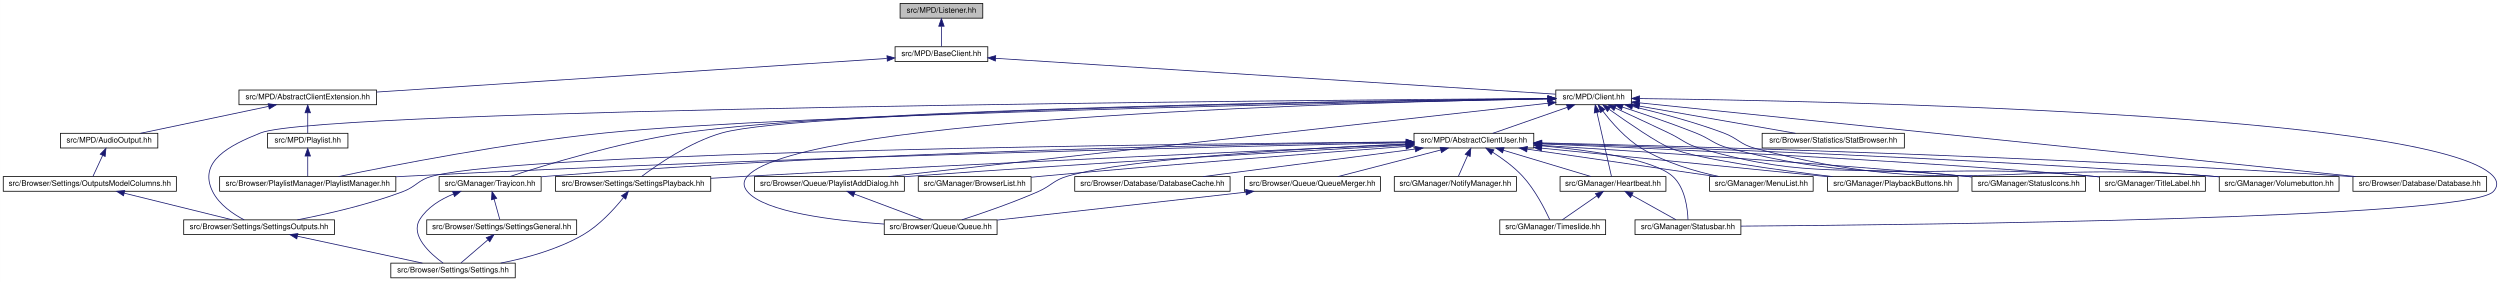
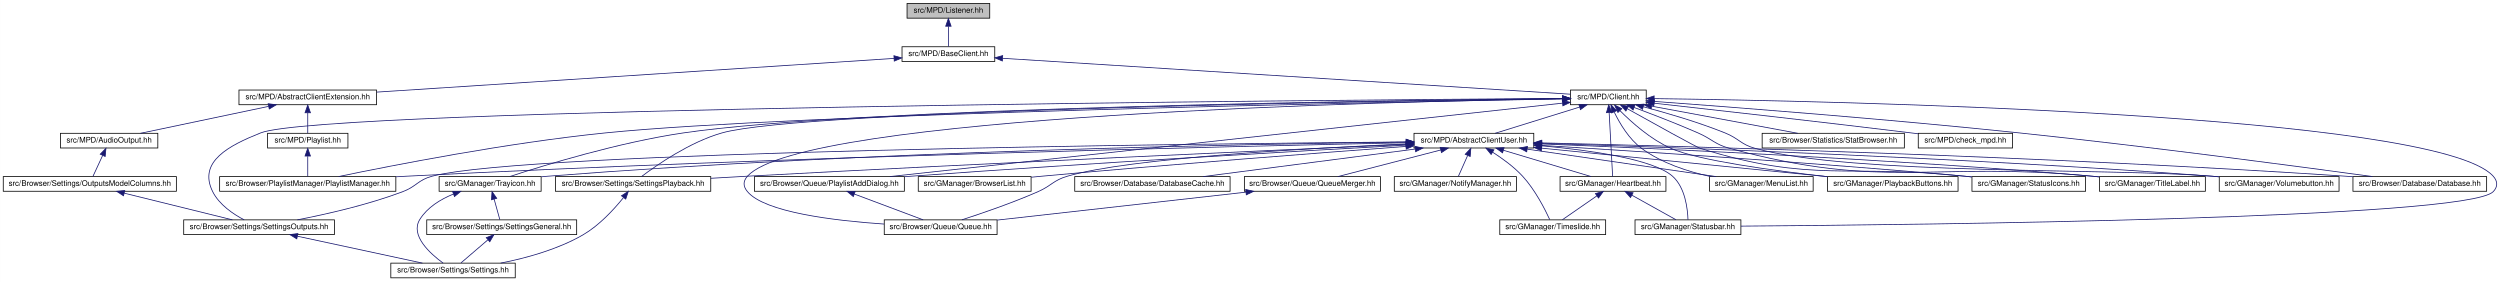
- <svg xmlns="http://www.w3.org/2000/svg" xmlns:xlink="http://www.w3.org/1999/xlink" width="3235pt" height="364pt" viewBox="0.00 0.00 3234.57 364.00">
+ <svg xmlns="http://www.w3.org/2000/svg" xmlns:xlink="http://www.w3.org/1999/xlink" width="3235pt" height="364pt" viewBox="0.00 0.00 3234.56 364.00">
  <g id="graph1" class="graph" transform="scale(1 1) rotate(0) translate(4 360)">
-     <polygon fill="white" stroke="white" points="-4,5 -4,-360 3231.57,-360 3231.57,5 -4,5" />
+     <polygon fill="white" stroke="white" points="-4,5 -4,-360 3231.56,-360 3231.56,5 -4,5" />
    <g id="node1" class="node">
-       <polygon fill="#bfbfbf" stroke="black" points="1160.5,-336.5 1160.5,-355.5 1267.5,-355.5 1267.5,-336.5 1160.5,-336.5" />
-       <text text-anchor="middle" x="1214" y="-343.5" font-family="Helvetica,sans-Serif" font-size="10.00">src/MPD/Listener.hh</text>
+       <polygon fill="#bfbfbf" stroke="black" points="1169.5,-336.5 1169.5,-355.5 1276.5,-355.5 1276.5,-336.5 1169.5,-336.5" />
+       <text text-anchor="middle" x="1223" y="-343.5" font-family="Helvetica,sans-Serif" font-size="10.00">src/MPD/Listener.hh</text>
    </g>
    <g id="node3" class="node">
      <a xlink:href="BaseClient_8hh.html" target="_top" xlink:title="src/MPD/BaseClient.hh">
-         <polygon fill="white" stroke="black" points="1154,-280.5 1154,-299.5 1274,-299.5 1274,-280.5 1154,-280.5" />
-         <text text-anchor="middle" x="1214" y="-287.5" font-family="Helvetica,sans-Serif" font-size="10.00">src/MPD/BaseClient.hh</text>
+         <polygon fill="white" stroke="black" points="1163,-280.5 1163,-299.5 1283,-299.5 1283,-280.5 1163,-280.5" />
+         <text text-anchor="middle" x="1223" y="-287.5" font-family="Helvetica,sans-Serif" font-size="10.00">src/MPD/BaseClient.hh</text>
      </a>
    </g>
    <g id="edge2" class="edge">
-       <path fill="none" stroke="midnightblue" d="M1214,-325.805C1214,-316.91 1214,-306.78 1214,-299.751" />
-       <polygon fill="midnightblue" stroke="midnightblue" points="1210.5,-326.083 1214,-336.083 1217.5,-326.083 1210.5,-326.083" />
+       <path fill="none" stroke="midnightblue" d="M1223,-325.805C1223,-316.91 1223,-306.78 1223,-299.751" />
+       <polygon fill="midnightblue" stroke="midnightblue" points="1219.5,-326.083 1223,-336.083 1226.5,-326.083 1219.5,-326.083" />
    </g>
    <g id="node5" class="node">
      <a xlink:href="Client_8hh.html" target="_top" xlink:title="src/MPD/Client.hh">
-         <polygon fill="white" stroke="black" points="2009,-224.5 2009,-243.5 2107,-243.5 2107,-224.5 2009,-224.5" />
-         <text text-anchor="middle" x="2058" y="-231.5" font-family="Helvetica,sans-Serif" font-size="10.00">src/MPD/Client.hh</text>
+         <polygon fill="white" stroke="black" points="2028,-224.5 2028,-243.5 2126,-243.5 2126,-224.5 2028,-224.5" />
+         <text text-anchor="middle" x="2077" y="-231.5" font-family="Helvetica,sans-Serif" font-size="10.00">src/MPD/Client.hh</text>
      </a>
    </g>
    <g id="edge4" class="edge">
-       <path fill="none" stroke="midnightblue" d="M1284.14,-284.512C1450.56,-273.865 1865.98,-247.286 2008.84,-238.146" />
-       <polygon fill="midnightblue" stroke="midnightblue" points="1283.78,-281.028 1274.02,-285.16 1284.22,-288.014 1283.78,-281.028" />
-     </g>
-     <g id="node74" class="node">
+       <path fill="none" stroke="midnightblue" d="M1293.28,-284.556C1461.46,-273.922 1883.82,-247.215 2027.93,-238.103" />
+       <polygon fill="midnightblue" stroke="midnightblue" points="1292.81,-281.079 1283.05,-285.203 1293.25,-288.065 1292.81,-281.079" />
+     </g>
+     <g id="node76" class="node">
      <a xlink:href="AbstractClientExtension_8hh.html" target="_top" xlink:title="src/MPD/AbstractClientExtension.hh">
        <polygon fill="white" stroke="black" points="305,-224.5 305,-243.5 483,-243.5 483,-224.5 305,-224.5" />
        <text text-anchor="middle" x="394" y="-231.5" font-family="Helvetica,sans-Serif" font-size="10.00">src/MPD/AbstractClientExtension.hh</text>
      </a>
    </g>
-     <g id="edge94" class="edge">
-       <path fill="none" stroke="midnightblue" d="M1143.31,-284.345C994.09,-274.518 647.235,-251.676 483.117,-240.869" />
-       <polygon fill="midnightblue" stroke="midnightblue" points="1143.5,-287.864 1153.7,-285.029 1143.96,-280.88 1143.5,-287.864" />
+     <g id="edge96" class="edge">
+       <path fill="none" stroke="midnightblue" d="M1152.67,-284.419C1002.2,-274.618 649.308,-251.63 483.3,-240.817" />
+       <polygon fill="midnightblue" stroke="midnightblue" points="1152.51,-287.915 1162.71,-285.073 1152.96,-280.93 1152.51,-287.915" />
    </g>
    <g id="node7" class="node">
      <a xlink:href="AbstractClientUser_8hh.html" target="_top" xlink:title="src/MPD/AbstractClientUser.hh">
        <polygon fill="white" stroke="black" points="1825.5,-168.5 1825.5,-187.5 1980.5,-187.5 1980.5,-168.5 1825.5,-168.5" />
        <text text-anchor="middle" x="1903" y="-175.5" font-family="Helvetica,sans-Serif" font-size="10.00">src/MPD/AbstractClientUser.hh</text>
      </a>
    </g>
    <g id="edge6" class="edge">
-       <path fill="none" stroke="midnightblue" d="M2023.67,-221.039C1994.5,-210.879 1953.36,-196.546 1927.45,-187.516" />
-       <polygon fill="midnightblue" stroke="midnightblue" points="2022.84,-224.459 2033.44,-224.444 2025.15,-217.848 2022.84,-224.459" />
+       <path fill="none" stroke="midnightblue" d="M2039.74,-221.436C2006.93,-211.255 1959.92,-196.664 1930.44,-187.516" />
+       <polygon fill="midnightblue" stroke="midnightblue" points="2038.84,-224.822 2049.43,-224.444 2040.92,-218.137 2038.84,-224.822" />
    </g>
    <g id="node9" class="node">
      <a xlink:href="Database_8hh.html" target="_top" xlink:title="src/Browser/Database/Database.hh">
        <polygon fill="white" stroke="black" points="3040.5,-112.5 3040.5,-131.5 3213.5,-131.5 3213.5,-112.5 3040.5,-112.5" />
        <text text-anchor="middle" x="3127" y="-119.5" font-family="Helvetica,sans-Serif" font-size="10.00">src/Browser/Database/Database.hh</text>
      </a>
    </g>
    <g id="edge64" class="edge">
-       <path fill="none" stroke="midnightblue" d="M2117.11,-226.918C2296.66,-208.442 2836.09,-152.935 3044.01,-131.539" />
-       <polygon fill="midnightblue" stroke="midnightblue" points="2116.65,-223.446 2107.06,-227.951 2117.37,-230.409 2116.65,-223.446" />
+       <path fill="none" stroke="midnightblue" d="M2136.24,-228.775C2234.57,-221.587 2437.61,-205.994 2609,-188 2774.41,-170.634 2968.84,-144.767 3065.69,-131.508" />
+       <polygon fill="midnightblue" stroke="midnightblue" points="2135.92,-225.289 2126.2,-229.506 2136.43,-232.27 2135.92,-225.289" />
    </g>
    <g id="node13" class="node">
      <a xlink:href="PlaylistManager_8hh.html" target="_top" xlink:title="src/Browser/PlaylistManager/PlaylistManager.hh">
        <polygon fill="white" stroke="black" points="280,-112.5 280,-131.5 508,-131.5 508,-112.5 280,-112.5" />
        <text text-anchor="middle" x="394" y="-119.5" font-family="Helvetica,sans-Serif" font-size="10.00">src/Browser/PlaylistManager/PlaylistManager.hh</text>
      </a>
    </g>
    <g id="edge66" class="edge">
-       <path fill="none" stroke="midnightblue" d="M1998.65,-231.954C1780.09,-227.939 1020.27,-212.504 779,-188 652.046,-175.107 503.618,-146.027 433.947,-131.539" />
-       <polygon fill="midnightblue" stroke="midnightblue" points="1998.89,-235.459 2008.95,-232.142 1999.02,-228.46 1998.89,-235.459" />
+       <path fill="none" stroke="midnightblue" d="M2017.85,-231.993C1797.47,-228.077 1024.26,-212.844 779,-188 652.042,-175.139 503.616,-146.045 433.946,-131.546" />
+       <polygon fill="midnightblue" stroke="midnightblue" points="2017.86,-235.493 2027.92,-232.17 2017.98,-228.494 2017.86,-235.493" />
    </g>
    <g id="node15" class="node">
      <a xlink:href="PlaylistAddDialog_8hh.html" target="_top" xlink:title="src/Browser/Queue/PlaylistAddDialog.hh">
        <polygon fill="white" stroke="black" points="972,-112.5 972,-131.5 1166,-131.5 1166,-112.5 972,-112.5" />
        <text text-anchor="middle" x="1069" y="-119.5" font-family="Helvetica,sans-Serif" font-size="10.00">src/Browser/Queue/PlaylistAddDialog.hh</text>
      </a>
    </g>
    <g id="edge68" class="edge">
-       <path fill="none" stroke="midnightblue" d="M1998.92,-226.429C1828.52,-207.476 1336.17,-152.716 1145.6,-131.52" />
-       <polygon fill="midnightblue" stroke="midnightblue" points="1998.63,-229.918 2008.96,-227.545 1999.4,-222.961 1998.63,-229.918" />
+       <path fill="none" stroke="midnightblue" d="M2017.52,-226.509C1844.58,-207.636 1341.86,-152.777 1147.24,-131.538" />
+       <polygon fill="midnightblue" stroke="midnightblue" points="2017.38,-230.014 2027.7,-227.62 2018.14,-223.056 2017.38,-230.014" />
    </g>
    <g id="node17" class="node">
      <a xlink:href="Queue_8hh.html" target="_top" xlink:title="src/Browser/Queue/Queue.hh">
        <polygon fill="white" stroke="black" points="1140,-56.5 1140,-75.5 1286,-75.5 1286,-56.5 1140,-56.5" />
        <text text-anchor="middle" x="1213" y="-63.5" font-family="Helvetica,sans-Serif" font-size="10.00">src/Browser/Queue/Queue.hh</text>
      </a>
    </g>
    <g id="edge70" class="edge">
-       <path fill="none" stroke="midnightblue" d="M1998.64,-232.129C1780.55,-228.321 1032.56,-209.648 963,-132 957.069,-125.379 957.298,-118.819 963,-112 985.205,-85.441 1074.2,-74.533 1139.72,-70.069" />
-       <polygon fill="midnightblue" stroke="midnightblue" points="1998.87,-235.634 2008.93,-232.305 1998.99,-228.635 1998.87,-235.634" />
+       <path fill="none" stroke="midnightblue" d="M2017.69,-232.229C1797.23,-228.753 1033.94,-211.053 963,-132 957.063,-125.384 957.298,-118.819 963,-112 985.205,-85.441 1074.2,-74.533 1139.72,-70.069" />
+       <polygon fill="midnightblue" stroke="midnightblue" points="2017.72,-235.73 2027.78,-232.384 2017.83,-228.731 2017.72,-235.73" />
    </g>
    <g id="node23" class="node">
      <a xlink:href="SettingsPlayback_8hh.html" target="_top" xlink:title="src/Browser/Settings/SettingsPlayback.hh">
        <polygon fill="white" stroke="black" points="714.5,-112.5 714.5,-131.5 915.5,-131.5 915.5,-112.5 714.5,-112.5" />
        <text text-anchor="middle" x="815" y="-119.5" font-family="Helvetica,sans-Serif" font-size="10.00">src/Browser/Settings/SettingsPlayback.hh</text>
      </a>
    </g>
    <g id="edge72" class="edge">
-       <path fill="none" stroke="midnightblue" d="M1998.51,-232.264C1780.53,-229.342 1032.88,-217.267 930,-188 888.309,-176.14 845.496,-146.363 825.941,-131.589" />
-       <polygon fill="midnightblue" stroke="midnightblue" points="1998.74,-235.767 2008.79,-232.4 1998.83,-228.768 1998.74,-235.767" />
+       <path fill="none" stroke="midnightblue" d="M2017.58,-232.307C1797.33,-229.515 1034.79,-217.773 930,-188 888.306,-176.153 845.494,-146.37 825.94,-131.592" />
+       <polygon fill="midnightblue" stroke="midnightblue" points="2017.61,-235.808 2027.66,-232.434 2017.7,-228.808 2017.61,-235.808" />
    </g>
    <g id="node27" class="node">
      <a xlink:href="Trayicon_8hh.html" target="_top" xlink:title="src/GManager/Trayicon.hh">
        <polygon fill="white" stroke="black" points="564,-112.5 564,-131.5 696,-131.5 696,-112.5 564,-112.5" />
        <text text-anchor="middle" x="630" y="-119.5" font-family="Helvetica,sans-Serif" font-size="10.00">src/GManager/Trayicon.hh</text>
      </a>
    </g>
    <g id="edge74" class="edge">
-       <path fill="none" stroke="midnightblue" d="M1998.8,-232.43C1791.54,-230.169 1099.4,-220.324 880,-188 796.368,-175.679 700.353,-146.261 655.534,-131.604" />
-       <polygon fill="midnightblue" stroke="midnightblue" points="1998.84,-235.93 2008.87,-232.538 1998.91,-228.931 1998.84,-235.93" />
+       <path fill="none" stroke="midnightblue" d="M2017.56,-232.469C1807.84,-230.33 1103.2,-220.814 880,-188 796.365,-175.704 700.351,-146.274 655.533,-131.609" />
+       <polygon fill="midnightblue" stroke="midnightblue" points="2017.71,-235.971 2027.75,-232.571 2017.78,-228.971 2017.71,-235.971" />
    </g>
    <g id="node33" class="node">
      <a xlink:href="SettingsOutputs_8hh.html" target="_top" xlink:title="src/Browser/Settings/SettingsOutputs.hh">
        <polygon fill="white" stroke="black" points="233.5,-56.5 233.5,-75.5 428.5,-75.5 428.5,-56.5 233.5,-56.5" />
        <text text-anchor="middle" x="331" y="-63.5" font-family="Helvetica,sans-Serif" font-size="10.00">src/Browser/Settings/SettingsOutputs.hh</text>
      </a>
    </g>
    <g id="edge76" class="edge">
-       <path fill="none" stroke="midnightblue" d="M1998.91,-232.608C1705.04,-230.513 411.866,-219.531 333,-188 292.523,-171.817 251.505,-150.99 271,-112 279.443,-95.113 297.571,-82.919 311.704,-75.519" />
-       <polygon fill="midnightblue" stroke="midnightblue" points="1998.92,-236.108 2008.94,-232.679 1998.96,-229.108 1998.92,-236.108" />
+       <path fill="none" stroke="midnightblue" d="M2017.74,-232.624C1721.58,-230.602 412.782,-219.884 333,-188 292.521,-171.823 251.505,-150.99 271,-112 279.443,-95.113 297.571,-82.919 311.704,-75.519" />
+       <polygon fill="midnightblue" stroke="midnightblue" points="2017.83,-236.125 2027.85,-232.693 2017.87,-229.125 2017.83,-236.125" />
    </g>
    <g id="node38" class="node">
      <a xlink:href="Heartbeat_8hh.html" target="_top" xlink:title="src/GManager/Heartbeat.hh">
        <polygon fill="white" stroke="black" points="2014.5,-112.5 2014.5,-131.5 2151.5,-131.5 2151.5,-112.5 2014.5,-112.5" />
        <text text-anchor="middle" x="2083" y="-119.5" font-family="Helvetica,sans-Serif" font-size="10.00">src/GManager/Heartbeat.hh</text>
      </a>
    </g>
    <g id="edge80" class="edge">
-       <path fill="none" stroke="midnightblue" d="M2062.24,-214.348C2067.72,-190.254 2077.02,-149.308 2081.05,-131.591" />
-       <polygon fill="midnightblue" stroke="midnightblue" points="2058.77,-213.841 2059.96,-224.368 2065.59,-215.393 2058.77,-213.841" />
+       <path fill="none" stroke="midnightblue" d="M2078.02,-214.348C2079.33,-190.254 2081.57,-149.308 2082.53,-131.591" />
+       <polygon fill="midnightblue" stroke="midnightblue" points="2074.52,-214.193 2077.47,-224.368 2081.51,-214.574 2074.52,-214.193" />
    </g>
    <g id="node40" class="node">
      <a xlink:href="Statusbar_8hh.html" target="_top" xlink:title="src/GManager/Statusbar.hh">
        <polygon fill="white" stroke="black" points="2111.5,-56.5 2111.5,-75.5 2248.5,-75.5 2248.5,-56.5 2111.5,-56.5" />
        <text text-anchor="middle" x="2180" y="-63.5" font-family="Helvetica,sans-Serif" font-size="10.00">src/GManager/Statusbar.hh</text>
      </a>
    </g>
    <g id="edge86" class="edge">
-       <path fill="none" stroke="midnightblue" d="M2117.28,-232.443C2343.95,-229.708 3146.9,-214.24 3222,-132 3227.99,-125.436 3228.15,-118.42 3222,-112 3188.32,-76.835 2475.43,-68.993 2248.63,-67.386" />
-       <polygon fill="midnightblue" stroke="midnightblue" points="2117.2,-228.944 2107.24,-232.561 2117.28,-235.943 2117.2,-228.944" />
+       <path fill="none" stroke="midnightblue" d="M2136.44,-232.388C2361.03,-229.464 3148.96,-213.433 3222,-132 3227.94,-125.383 3228.15,-118.42 3222,-112 3188.32,-76.835 2475.43,-68.993 2248.63,-67.386" />
+       <polygon fill="midnightblue" stroke="midnightblue" points="2136.13,-228.892 2126.17,-232.518 2136.22,-235.891 2136.13,-228.892" />
    </g>
    <g id="node44" class="node">
      <a xlink:href="MenuList_8hh.html" target="_top" xlink:title="src/GManager/MenuList.hh">
        <polygon fill="white" stroke="black" points="2208,-112.5 2208,-131.5 2342,-131.5 2342,-112.5 2208,-112.5" />
        <text text-anchor="middle" x="2275" y="-119.5" font-family="Helvetica,sans-Serif" font-size="10.00">src/GManager/MenuList.hh</text>
      </a>
    </g>
    <g id="edge82" class="edge">
-       <path fill="none" stroke="midnightblue" d="M2069.9,-216.212C2081.2,-201.465 2099.47,-180.469 2120,-168 2150.66,-149.382 2189.41,-138.132 2220.49,-131.536" />
-       <polygon fill="midnightblue" stroke="midnightblue" points="2066.94,-214.333 2063.81,-224.455 2072.57,-218.493 2066.94,-214.333" />
+       <path fill="none" stroke="midnightblue" d="M2084.65,-214.887C2091.75,-200.19 2103.69,-180.004 2120,-168 2145.95,-148.9 2179.87,-137.879 2209.35,-131.533" />
+       <polygon fill="midnightblue" stroke="midnightblue" points="2081.27,-213.87 2080.34,-224.424 2087.65,-216.753 2081.27,-213.87" />
    </g>
    <g id="node48" class="node">
      <a xlink:href="PlaybackButtons_8hh.html" target="_top" xlink:title="src/GManager/PlaybackButtons.hh">
        <polygon fill="white" stroke="black" points="2360.5,-112.5 2360.5,-131.5 2529.5,-131.5 2529.5,-112.5 2360.5,-112.5" />
        <text text-anchor="middle" x="2445" y="-119.5" font-family="Helvetica,sans-Serif" font-size="10.00">src/GManager/PlaybackButtons.hh</text>
      </a>
    </g>
    <g id="edge84" class="edge">
-       <path fill="none" stroke="midnightblue" d="M2078.23,-218.397C2102.34,-201.252 2141.46,-174.34 2158,-168 2195.15,-153.765 2295.49,-139.986 2367.04,-131.507" />
-       <polygon fill="midnightblue" stroke="midnightblue" points="2075.89,-215.762 2069.8,-224.427 2079.97,-221.456 2075.89,-215.762" />
+       <path fill="none" stroke="midnightblue" d="M2091.95,-216.889C2107.07,-201.681 2131.88,-179.538 2158,-168 2193.35,-152.387 2289.23,-139.341 2360.5,-131.383" />
+       <polygon fill="midnightblue" stroke="midnightblue" points="2089.4,-214.492 2084.98,-224.117 2094.44,-219.354 2089.4,-214.492" />
    </g>
    <g id="node51" class="node">
      <a xlink:href="StatusIcons_8hh.html" target="_top" xlink:title="src/GManager/StatusIcons.hh">
        <polygon fill="white" stroke="black" points="2547.5,-112.5 2547.5,-131.5 2694.5,-131.5 2694.5,-112.5 2547.5,-112.5" />
        <text text-anchor="middle" x="2621" y="-119.5" font-family="Helvetica,sans-Serif" font-size="10.00">src/GManager/StatusIcons.hh</text>
      </a>
    </g>
    <g id="edge88" class="edge">
-       <path fill="none" stroke="midnightblue" d="M2085.84,-220.261C2105.26,-211.327 2131.77,-199.054 2155,-188 2173.31,-179.289 2176.51,-173.591 2196,-168 2342.91,-125.856 2386.03,-148.238 2538,-132 2541.03,-131.677 2544.12,-131.346 2547.24,-131.011" />
-       <polygon fill="midnightblue" stroke="midnightblue" points="2084.27,-217.127 2076.65,-224.48 2087.19,-223.488 2084.27,-217.127" />
+       <path fill="none" stroke="midnightblue" d="M2101.8,-219.131C2135.18,-200.511 2190.99,-169.563 2196,-168 2341.9,-122.482 2386.03,-148.238 2538,-132 2541.03,-131.677 2544.12,-131.346 2547.24,-131.011" />
+       <polygon fill="midnightblue" stroke="midnightblue" points="2099.66,-216.314 2092.64,-224.245 2103.08,-222.426 2099.66,-216.314" />
    </g>
    <g id="node54" class="node">
      <a xlink:href="TitleLabel_8hh.html" target="_top" xlink:title="src/GManager/TitleLabel.hh">
        <polygon fill="white" stroke="black" points="2712.5,-112.5 2712.5,-131.5 2849.5,-131.5 2849.5,-112.5 2712.5,-112.5" />
        <text text-anchor="middle" x="2781" y="-119.5" font-family="Helvetica,sans-Serif" font-size="10.00">src/GManager/TitleLabel.hh</text>
      </a>
    </g>
    <g id="edge90" class="edge">
-       <path fill="none" stroke="midnightblue" d="M2095.28,-221.371C2121.91,-212.801 2158.47,-200.506 2190,-188 2209.97,-180.08 2213.2,-173.348 2234,-168 2436.47,-115.951 2494.9,-151.985 2703,-132 2705.99,-131.713 2709.03,-131.409 2712.11,-131.093" />
-       <polygon fill="midnightblue" stroke="midnightblue" points="2094.05,-218.09 2085.59,-224.466 2096.18,-224.758 2094.05,-218.09" />
+       <path fill="none" stroke="midnightblue" d="M2110.24,-220.95C2133.59,-212.278 2165.46,-200.033 2193,-188 2211.58,-179.882 2214.43,-173.315 2234,-168 2435.75,-113.2 2494.9,-151.985 2703,-132 2705.99,-131.713 2709.03,-131.409 2712.11,-131.093" />
+       <polygon fill="midnightblue" stroke="midnightblue" points="2108.96,-217.692 2100.79,-224.437 2111.38,-224.26 2108.96,-217.692" />
    </g>
    <g id="node56" class="node">
      <a xlink:href="Volumebutton_8hh.html" target="_top" xlink:title="src/GManager/Volumebutton.hh">
        <polygon fill="white" stroke="black" points="2867.5,-112.5 2867.5,-131.5 3022.5,-131.5 3022.5,-112.5 2867.5,-112.5" />
        <text text-anchor="middle" x="2945" y="-119.5" font-family="Helvetica,sans-Serif" font-size="10.00">src/GManager/Volumebutton.hh</text>
      </a>
    </g>
    <g id="edge92" class="edge">
-       <path fill="none" stroke="midnightblue" d="M2108.49,-222.154C2142.27,-214.25 2187.42,-202.422 2226,-188 2244.99,-180.9 2247.39,-173.16 2267,-168 2521.49,-101.025 2595.73,-153.544 2858,-132 2861.03,-131.751 2864.11,-131.487 2867.23,-131.21" />
-       <polygon fill="midnightblue" stroke="midnightblue" points="2107.35,-218.825 2098.39,-224.48 2108.92,-225.646 2107.35,-218.825" />
+       <path fill="none" stroke="midnightblue" d="M2122.3,-221.842C2152.68,-213.791 2193.33,-201.917 2228,-188 2246.08,-180.743 2248.21,-173.146 2267,-168 2393.9,-133.241 2726.86,-142.772 2858,-132 2861.03,-131.751 2864.11,-131.487 2867.23,-131.21" />
+       <polygon fill="midnightblue" stroke="midnightblue" points="2121.2,-218.511 2112.41,-224.423 2122.97,-225.284 2121.2,-218.511" />
    </g>
    <g id="node65" class="node">
      <a xlink:href="StatBrowser_8hh.html" target="_top" xlink:title="src/Browser/Statistics/StatBrowser.hh">
        <polygon fill="white" stroke="black" points="2276,-168.5 2276,-187.5 2460,-187.5 2460,-168.5 2276,-168.5" />
        <text text-anchor="middle" x="2368" y="-175.5" font-family="Helvetica,sans-Serif" font-size="10.00">src/Browser/Statistics/StatBrowser.hh</text>
      </a>
    </g>
    <g id="edge78" class="edge">
-       <path fill="none" stroke="midnightblue" d="M2117.34,-222.664C2175.92,-212.459 2264.45,-197.039 2319.11,-187.516" />
-       <polygon fill="midnightblue" stroke="midnightblue" points="2116.37,-219.279 2107.12,-224.444 2117.57,-226.175 2116.37,-219.279" />
+       <path fill="none" stroke="midnightblue" d="M2133.04,-222.601C2188.04,-212.395 2270.9,-197.019 2322.11,-187.516" />
+       <polygon fill="midnightblue" stroke="midnightblue" points="2132.3,-219.178 2123.11,-224.444 2133.58,-226.06 2132.3,-219.178" />
+     </g>
+     <g id="node74" class="node">
+       <a xlink:href="check__mpd_8hh.html" target="_top" xlink:title="src/MPD/check_mpd.hh">
+         <polygon fill="white" stroke="black" points="2478,-168.5 2478,-187.5 2600,-187.5 2600,-168.5 2478,-168.5" />
+         <text text-anchor="middle" x="2539" y="-175.5" font-family="Helvetica,sans-Serif" font-size="10.00">src/MPD/check_mpd.hh</text>
+       </a>
+     </g>
+     <g id="edge94" class="edge">
+       <path fill="none" stroke="midnightblue" d="M2136.19,-226.459C2212.96,-217.915 2351.04,-202.353 2469,-188 2471.92,-187.645 2474.91,-187.277 2477.92,-186.902" />
+       <polygon fill="midnightblue" stroke="midnightblue" points="2135.77,-222.983 2126.22,-227.566 2136.55,-229.94 2135.77,-222.983" />
    </g>
    <g id="edge8" class="edge">
      <path fill="none" stroke="midnightblue" d="M1990.89,-175.097C2180.86,-170.632 2643.84,-157.852 3031,-132 3034.09,-131.794 3037.23,-131.57 3040.41,-131.333" />
      <polygon fill="midnightblue" stroke="midnightblue" points="1990.6,-171.603 1980.69,-175.335 1990.76,-178.601 1990.6,-171.603" />
    </g>
    <g id="node11" class="node">
      <a xlink:href="DatabaseCache_8hh.html" target="_top" xlink:title="src/Browser/Database/DatabaseCache.hh">
        <polygon fill="white" stroke="black" points="1386.5,-112.5 1386.5,-131.5 1587.5,-131.5 1587.5,-112.5 1386.5,-112.5" />
        <text text-anchor="middle" x="1487" y="-119.5" font-family="Helvetica,sans-Serif" font-size="10.00">src/Browser/Database/DatabaseCache.hh</text>
      </a>
    </g>
    <g id="edge10" class="edge">
      <path fill="none" stroke="midnightblue" d="M1826.77,-167.105C1748.21,-156.907 1627.03,-141.177 1552.61,-131.516" />
      <polygon fill="midnightblue" stroke="midnightblue" points="1826.72,-170.627 1837.08,-168.444 1827.62,-163.685 1826.72,-170.627" />
    </g>
    <g id="edge12" class="edge">
      <path fill="none" stroke="midnightblue" d="M1815.34,-175.288C1596.85,-170.772 1010.45,-157.121 522,-132 517.439,-131.765 512.788,-131.511 508.09,-131.241" />
      <polygon fill="midnightblue" stroke="midnightblue" points="1815.4,-178.79 1825.47,-175.496 1815.54,-171.791 1815.4,-178.79" />
    </g>
    <g id="edge14" class="edge">
      <path fill="none" stroke="midnightblue" d="M1815.37,-172.235C1678.58,-164.65 1406.01,-148.945 1175,-132 1172.05,-131.784 1169.06,-131.56 1166.04,-131.329" />
      <polygon fill="midnightblue" stroke="midnightblue" points="1815.21,-175.731 1825.39,-172.789 1815.59,-168.742 1815.21,-175.731" />
    </g>
    <g id="edge18" class="edge">
      <path fill="none" stroke="midnightblue" d="M1815.23,-173.71C1687.45,-168.204 1456.75,-155.357 1377,-132 1358.68,-126.636 1356.47,-119.673 1339,-112 1305.82,-97.431 1266.29,-83.908 1240.47,-75.566" />
      <polygon fill="midnightblue" stroke="midnightblue" points="1815.24,-177.214 1825.38,-174.141 1815.53,-170.22 1815.24,-177.214" />
    </g>
    <g id="node20" class="node">
      <a xlink:href="QueueMerger_8hh.html" target="_top" xlink:title="src/Browser/Queue/QueueMerger.hh">
        <polygon fill="white" stroke="black" points="1606,-112.5 1606,-131.5 1782,-131.5 1782,-112.5 1606,-112.5" />
        <text text-anchor="middle" x="1694" y="-119.5" font-family="Helvetica,sans-Serif" font-size="10.00">src/Browser/Queue/QueueMerger.hh</text>
      </a>
    </g>
    <g id="edge20" class="edge">
      <path fill="none" stroke="midnightblue" d="M1860.02,-165.894C1820.55,-155.697 1762.9,-140.802 1726.96,-131.516" />
      <polygon fill="midnightblue" stroke="midnightblue" points="1859.33,-169.331 1869.88,-168.444 1861.08,-162.553 1859.33,-169.331" />
    </g>
    <g id="edge24" class="edge">
      <path fill="none" stroke="midnightblue" d="M1815.12,-173.172C1648.76,-165.841 1276.4,-149.03 963,-132 947.706,-131.169 931.527,-130.238 915.699,-129.299" />
      <polygon fill="midnightblue" stroke="midnightblue" points="1815.15,-176.677 1825.3,-173.62 1815.46,-169.683 1815.15,-176.677" />
    </g>
    <g id="edge28" class="edge">
      <path fill="none" stroke="midnightblue" d="M1815.38,-176.164C1617.26,-173.736 1119.78,-164.621 705,-132 702.124,-131.774 699.188,-131.52 696.224,-131.245" />
      <polygon fill="midnightblue" stroke="midnightblue" points="1815.39,-179.664 1825.44,-176.284 1815.48,-172.665 1815.39,-179.664" />
    </g>
    <g id="edge36" class="edge">
      <path fill="none" stroke="midnightblue" d="M1815.27,-176.349C1535.56,-173.957 676.018,-164.054 555,-132 536.551,-127.113 534.856,-118.74 517,-112 472.085,-95.046 418.614,-82.895 380.556,-75.525" />
      <polygon fill="midnightblue" stroke="midnightblue" points="1815.35,-179.85 1825.38,-176.434 1815.41,-172.85 1815.35,-179.85" />
    </g>
    <g id="node36" class="node">
      <a xlink:href="BrowserList_8hh.html" target="_top" xlink:title="src/GManager/BrowserList.hh">
        <polygon fill="white" stroke="black" points="1184,-112.5 1184,-131.5 1330,-131.5 1330,-112.5 1184,-112.5" />
        <text text-anchor="middle" x="1257" y="-119.5" font-family="Helvetica,sans-Serif" font-size="10.00">src/GManager/BrowserList.hh</text>
      </a>
    </g>
    <g id="edge40" class="edge">
      <path fill="none" stroke="midnightblue" d="M1815.11,-170.547C1704.97,-162.315 1510.41,-147.304 1344,-132 1339.46,-131.583 1334.8,-131.14 1330.09,-130.683" />
      <polygon fill="midnightblue" stroke="midnightblue" points="1814.95,-174.044 1825.18,-171.297 1815.47,-167.063 1814.95,-174.044" />
    </g>
    <g id="edge42" class="edge">
      <path fill="none" stroke="midnightblue" d="M1941.11,-165.568C1975.06,-155.381 2023.99,-140.703 2054.61,-131.516" />
      <polygon fill="midnightblue" stroke="midnightblue" points="1940.09,-162.218 1931.52,-168.444 1942.11,-168.922 1940.09,-162.218" />
    </g>
    <g id="edge54" class="edge">
      <path fill="none" stroke="midnightblue" d="M1990.91,-171.324C2055.16,-165.425 2135.21,-153.865 2160,-132 2176.47,-117.473 2179.56,-89.743 2180.03,-75.663" />
      <polygon fill="midnightblue" stroke="midnightblue" points="1990.4,-167.855 1980.75,-172.222 1991.02,-174.828 1990.4,-167.855" />
    </g>
    <g id="node42" class="node">
      <a xlink:href="Timeslide_8hh.html" target="_top" xlink:title="src/GManager/Timeslide.hh">
        <polygon fill="white" stroke="black" points="1936.5,-56.5 1936.5,-75.5 2073.5,-75.5 2073.5,-56.5 1936.5,-56.5" />
        <text text-anchor="middle" x="2005" y="-63.5" font-family="Helvetica,sans-Serif" font-size="10.00">src/GManager/Timeslide.hh</text>
      </a>
    </g>
    <g id="edge58" class="edge">
      <path fill="none" stroke="midnightblue" d="M1927.23,-163.041C1939.78,-155.031 1954.77,-144.159 1966,-132 1982.25,-114.401 1995.1,-88.973 2001.18,-75.742" />
      <polygon fill="midnightblue" stroke="midnightblue" points="1925.29,-160.122 1918.61,-168.346 1928.96,-166.083 1925.29,-160.122" />
    </g>
    <g id="edge48" class="edge">
      <path fill="none" stroke="midnightblue" d="M1972.03,-166.979C2042.3,-156.779 2150.06,-141.137 2216.33,-131.516" />
      <polygon fill="midnightblue" stroke="midnightblue" points="1971.34,-163.543 1961.94,-168.444 1972.34,-170.471 1971.34,-163.543" />
    </g>
    <g id="node46" class="node">
      <a xlink:href="NotifyManager_8hh.html" target="_top" xlink:title="src/GManager/NotifyManager.hh">
        <polygon fill="white" stroke="black" points="1800,-112.5 1800,-131.5 1958,-131.5 1958,-112.5 1800,-112.5" />
        <text text-anchor="middle" x="1879" y="-119.5" font-family="Helvetica,sans-Serif" font-size="10.00">src/GManager/NotifyManager.hh</text>
      </a>
    </g>
    <g id="edge50" class="edge">
      <path fill="none" stroke="midnightblue" d="M1894.86,-158.69C1890.82,-149.589 1886.12,-139.014 1882.89,-131.751" />
      <polygon fill="midnightblue" stroke="midnightblue" points="1891.78,-160.366 1899.04,-168.083 1898.17,-157.523 1891.78,-160.366" />
    </g>
    <g id="edge52" class="edge">
      <path fill="none" stroke="midnightblue" d="M1990.62,-168.271C2092.55,-158.115 2259.7,-141.462 2360.35,-131.434" />
      <polygon fill="midnightblue" stroke="midnightblue" points="1990.26,-164.789 1980.66,-169.263 1990.95,-171.754 1990.26,-164.789" />
    </g>
    <g id="edge56" class="edge">
      <path fill="none" stroke="midnightblue" d="M1990.87,-171.811C2113.5,-164.333 2342.87,-149.487 2538,-132 2541.03,-131.728 2544.12,-131.441 2547.25,-131.141" />
      <polygon fill="midnightblue" stroke="midnightblue" points="1990.56,-168.324 1980.79,-172.424 1990.98,-175.311 1990.56,-168.324" />
    </g>
    <g id="edge60" class="edge">
      <path fill="none" stroke="midnightblue" d="M1990.95,-173.742C2138.38,-167.903 2444.65,-154.152 2703,-132 2705.99,-131.744 2709.04,-131.465 2712.12,-131.17" />
      <polygon fill="midnightblue" stroke="midnightblue" points="1990.47,-170.258 1980.62,-174.149 1990.75,-177.253 1990.47,-170.258" />
    </g>
    <g id="edge62" class="edge">
      <path fill="none" stroke="midnightblue" d="M1990.82,-174.507C2159.2,-169.361 2539.07,-155.991 2858,-132 2861.03,-131.772 2864.11,-131.525 2867.23,-131.263" />
      <polygon fill="midnightblue" stroke="midnightblue" points="1990.66,-171.01 1980.77,-174.812 1990.87,-178.007 1990.66,-171.01" />
    </g>
    <g id="edge16" class="edge">
      <path fill="none" stroke="midnightblue" d="M1101.25,-108.906C1128.32,-98.754 1166.32,-84.506 1190.29,-75.516" />
      <polygon fill="midnightblue" stroke="midnightblue" points="1099.95,-105.655 1091.82,-112.444 1102.41,-112.209 1099.95,-105.655" />
    </g>
    <g id="edge22" class="edge">
      <path fill="none" stroke="midnightblue" d="M1607.96,-111.341C1516.27,-101.046 1372.64,-84.922 1286.19,-75.216" />
      <polygon fill="midnightblue" stroke="midnightblue" points="1607.72,-114.836 1618.05,-112.473 1608.5,-107.879 1607.72,-114.836" />
    </g>
    <g id="node25" class="node">
      <a xlink:href="Settings_8hh.html" target="_top" xlink:title="src/Browser/Settings/Settings.hh">
        <polygon fill="white" stroke="black" points="501.5,-0.5 501.5,-19.5 662.5,-19.5 662.5,-0.5 501.5,-0.5" />
        <text text-anchor="middle" x="582" y="-7.5" font-family="Helvetica,sans-Serif" font-size="10.00">src/Browser/Settings/Settings.hh</text>
      </a>
    </g>
    <g id="edge26" class="edge">
      <path fill="none" stroke="midnightblue" d="M802.41,-104.127C790.491,-89.322 771.289,-68.29 750,-56 717.443,-37.205 676.818,-26.048 643.673,-19.545" />
      <polygon fill="midnightblue" stroke="midnightblue" points="799.945,-106.658 808.844,-112.407 805.472,-102.363 799.945,-106.658" />
    </g>
    <g id="edge34" class="edge">
      <path fill="none" stroke="midnightblue" d="M582.316,-108.81C565.662,-102.015 548.717,-91.645 539,-76 526.222,-55.426 552.336,-31.844 569.201,-19.52" />
      <polygon fill="midnightblue" stroke="midnightblue" points="581.439,-112.218 592.032,-112.411 583.871,-105.654 581.439,-112.218" />
    </g>
    <g id="node29" class="node">
      <a xlink:href="SettingsGeneral_8hh.html" target="_top" xlink:title="src/Browser/Settings/SettingsGeneral.hh">
        <polygon fill="white" stroke="black" points="548,-56.5 548,-75.5 742,-75.5 742,-56.5 548,-56.5" />
        <text text-anchor="middle" x="645" y="-63.5" font-family="Helvetica,sans-Serif" font-size="10.00">src/Browser/Settings/SettingsGeneral.hh</text>
      </a>
    </g>
    <g id="edge30" class="edge">
      <path fill="none" stroke="midnightblue" d="M635.168,-102.396C637.677,-93.362 640.573,-82.936 642.569,-75.751" />
      <polygon fill="midnightblue" stroke="midnightblue" points="631.781,-101.511 632.477,-112.083 638.526,-103.385 631.781,-101.511" />
    </g>
    <g id="edge32" class="edge">
      <path fill="none" stroke="midnightblue" d="M626.96,-49.537C615.727,-39.909 601.681,-27.869 592.306,-19.834" />
      <polygon fill="midnightblue" stroke="midnightblue" points="625.008,-52.473 634.878,-56.324 629.563,-47.159 625.008,-52.473" />
    </g>
    <g id="edge38" class="edge">
      <path fill="none" stroke="midnightblue" d="M380.821,-54.282C428.253,-44.077 498.704,-28.92 542.414,-19.516" />
      <polygon fill="midnightblue" stroke="midnightblue" points="379.812,-50.919 370.772,-56.444 381.284,-57.762 379.812,-50.919" />
    </g>
    <g id="edge44" class="edge">
      <path fill="none" stroke="midnightblue" d="M2107.34,-107.453C2125.24,-97.484 2149.05,-84.228 2164.45,-75.654" />
      <polygon fill="midnightblue" stroke="midnightblue" points="2105.62,-104.402 2098.58,-112.324 2109.02,-110.518 2105.62,-104.402" />
    </g>
    <g id="edge46" class="edge">
      <path fill="none" stroke="midnightblue" d="M2062.23,-106.622C2047.98,-96.757 2029.54,-83.992 2017.5,-75.654" />
      <polygon fill="midnightblue" stroke="midnightblue" points="2060.25,-109.51 2070.47,-112.324 2064.24,-103.754 2060.25,-109.51" />
    </g>
-     <g id="node76" class="node">
+     <g id="node78" class="node">
      <a xlink:href="Playlist_8hh.html" target="_top" xlink:title="src/MPD/Playlist.hh">
        <polygon fill="white" stroke="black" points="342,-168.5 342,-187.5 446,-187.5 446,-168.5 342,-168.5" />
        <text text-anchor="middle" x="394" y="-175.5" font-family="Helvetica,sans-Serif" font-size="10.00">src/MPD/Playlist.hh</text>
      </a>
    </g>
-     <g id="edge96" class="edge">
+     <g id="edge98" class="edge">
      <path fill="none" stroke="midnightblue" d="M394,-213.805C394,-204.91 394,-194.78 394,-187.751" />
      <polygon fill="midnightblue" stroke="midnightblue" points="390.5,-214.083 394,-224.083 397.5,-214.083 390.5,-214.083" />
    </g>
-     <g id="node79" class="node">
+     <g id="node81" class="node">
      <a xlink:href="AudioOutput_8hh.html" target="_top" xlink:title="src/MPD/AudioOutput.hh">
        <polygon fill="white" stroke="black" points="74,-168.5 74,-187.5 200,-187.5 200,-168.5 74,-168.5" />
        <text text-anchor="middle" x="137" y="-175.5" font-family="Helvetica,sans-Serif" font-size="10.00">src/MPD/AudioOutput.hh</text>
      </a>
    </g>
-     <g id="edge100" class="edge">
+     <g id="edge102" class="edge">
      <path fill="none" stroke="midnightblue" d="M343.293,-222.346C294.724,-212.141 222.381,-196.94 177.532,-187.516" />
      <polygon fill="midnightblue" stroke="midnightblue" points="342.772,-225.812 353.278,-224.444 344.211,-218.962 342.772,-225.812" />
    </g>
-     <g id="edge98" class="edge">
+     <g id="edge100" class="edge">
      <path fill="none" stroke="midnightblue" d="M394,-157.805C394,-148.91 394,-138.78 394,-131.751" />
      <polygon fill="midnightblue" stroke="midnightblue" points="390.5,-158.083 394,-168.083 397.5,-158.083 390.5,-158.083" />
    </g>
-     <g id="node81" class="node">
+     <g id="node83" class="node">
      <a xlink:href="OutputsModelColumns_8hh.html" target="_top" xlink:title="src/Browser/Settings/OutputsModelColumns.hh">
        <polygon fill="white" stroke="black" points="0,-112.5 0,-131.5 224,-131.5 224,-112.5 0,-112.5" />
        <text text-anchor="middle" x="112" y="-119.5" font-family="Helvetica,sans-Serif" font-size="10.00">src/Browser/Settings/OutputsModelColumns.hh</text>
      </a>
    </g>
-     <g id="edge102" class="edge">
+     <g id="edge104" class="edge">
      <path fill="none" stroke="midnightblue" d="M128.659,-158.983C124.415,-149.817 119.45,-139.092 116.051,-131.751" />
      <polygon fill="midnightblue" stroke="midnightblue" points="125.494,-160.479 132.872,-168.083 131.847,-157.538 125.494,-160.479" />
    </g>
-     <g id="edge104" class="edge">
+     <g id="edge106" class="edge">
      <path fill="none" stroke="midnightblue" d="M156.515,-110.024C197.884,-99.823 258.643,-84.841 296.461,-75.516" />
      <polygon fill="midnightblue" stroke="midnightblue" points="155.572,-106.651 146.701,-112.444 157.248,-113.448 155.572,-106.651" />
    </g>
  </g>
</svg>
